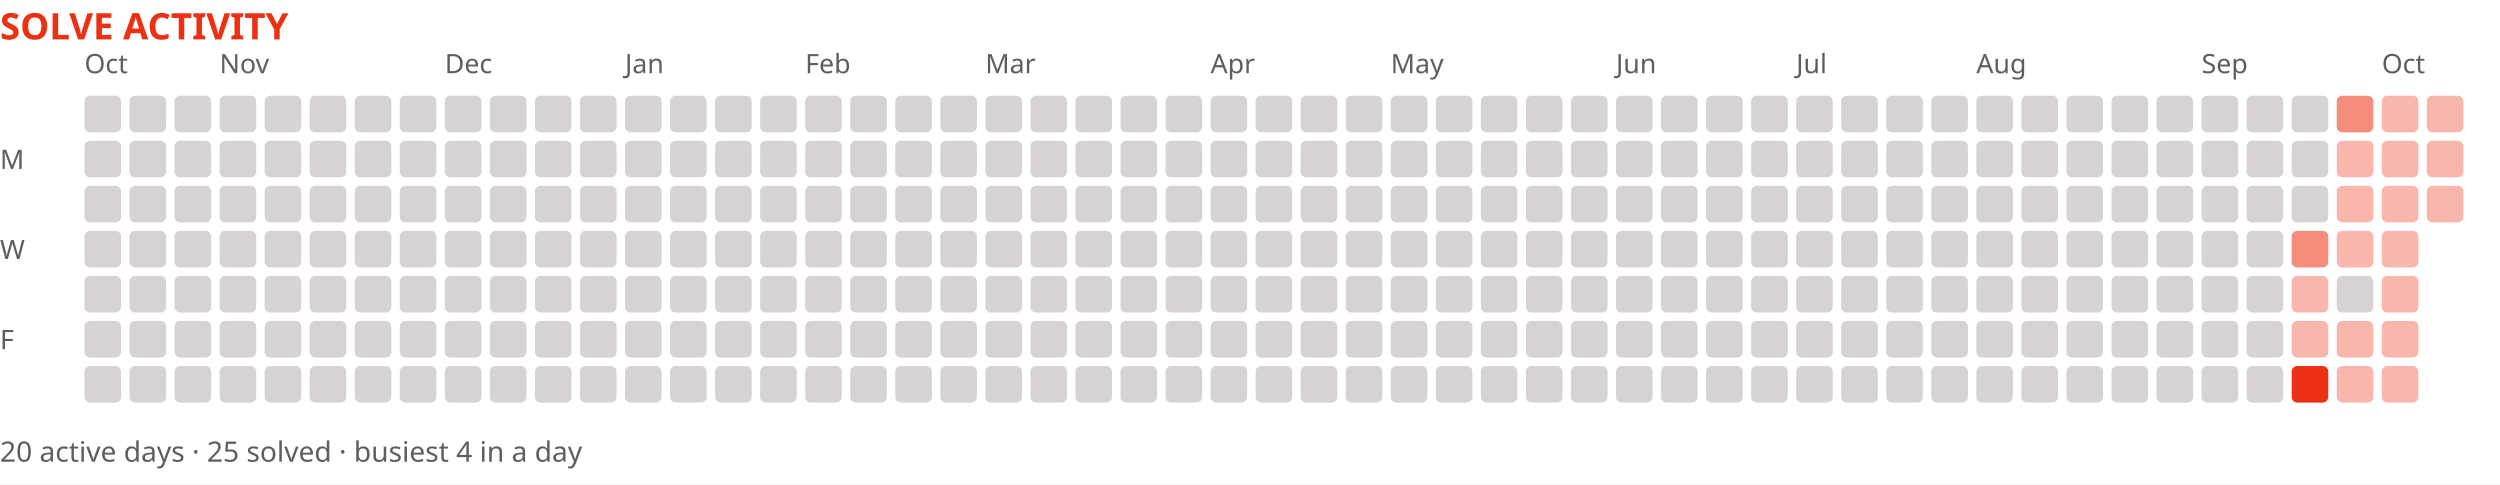
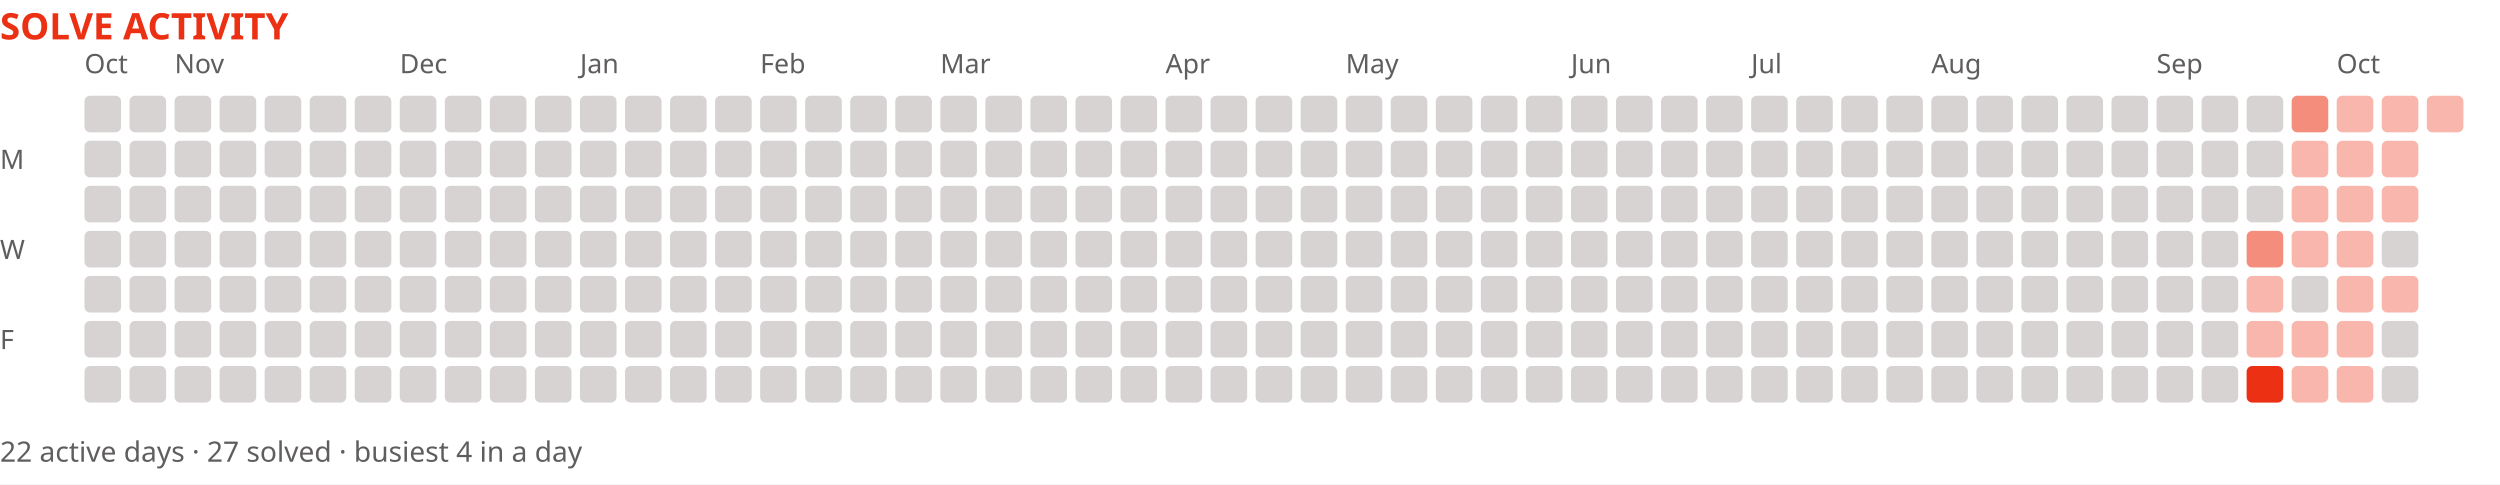
<svg xmlns="http://www.w3.org/2000/svg" width="888" height="172" viewBox="0 0 888 172" role="img" aria-label="Solve activity over the last year">
  <rect width="888" height="172" fill="#ffffff" />
  <text x="0" y="14" font-family="system-ui,sans-serif" font-size="13" font-weight="700" fill="#ec3013">SOLVE ACTIVITY</text>
  <text x="30" y="26" font-family="system-ui,sans-serif" font-size="9.5" fill="#605d5d">Oct</text>
-   <text x="78" y="26" font-family="system-ui,sans-serif" font-size="9.5" fill="#605d5d">Nov</text>
-   <text x="158" y="26" font-family="system-ui,sans-serif" font-size="9.5" fill="#605d5d">Dec</text>
-   <text x="222" y="26" font-family="system-ui,sans-serif" font-size="9.5" fill="#605d5d">Jan</text>
-   <text x="286" y="26" font-family="system-ui,sans-serif" font-size="9.5" fill="#605d5d">Feb</text>
-   <text x="350" y="26" font-family="system-ui,sans-serif" font-size="9.5" fill="#605d5d">Mar</text>
-   <text x="430" y="26" font-family="system-ui,sans-serif" font-size="9.5" fill="#605d5d">Apr</text>
-   <text x="494" y="26" font-family="system-ui,sans-serif" font-size="9.5" fill="#605d5d">May</text>
-   <text x="574" y="26" font-family="system-ui,sans-serif" font-size="9.5" fill="#605d5d">Jun</text>
-   <text x="638" y="26" font-family="system-ui,sans-serif" font-size="9.5" fill="#605d5d">Jul</text>
-   <text x="702" y="26" font-family="system-ui,sans-serif" font-size="9.5" fill="#605d5d">Aug</text>
-   <text x="782" y="26" font-family="system-ui,sans-serif" font-size="9.5" fill="#605d5d">Sep</text>
-   <text x="846" y="26" font-family="system-ui,sans-serif" font-size="9.5" fill="#605d5d">Oct</text>
+   <text x="62" y="26" font-family="system-ui,sans-serif" font-size="9.5" fill="#605d5d">Nov</text>
+   <text x="142" y="26" font-family="system-ui,sans-serif" font-size="9.5" fill="#605d5d">Dec</text>
+   <text x="206" y="26" font-family="system-ui,sans-serif" font-size="9.5" fill="#605d5d">Jan</text>
+   <text x="270" y="26" font-family="system-ui,sans-serif" font-size="9.5" fill="#605d5d">Feb</text>
+   <text x="334" y="26" font-family="system-ui,sans-serif" font-size="9.5" fill="#605d5d">Mar</text>
+   <text x="414" y="26" font-family="system-ui,sans-serif" font-size="9.5" fill="#605d5d">Apr</text>
+   <text x="478" y="26" font-family="system-ui,sans-serif" font-size="9.5" fill="#605d5d">May</text>
+   <text x="558" y="26" font-family="system-ui,sans-serif" font-size="9.5" fill="#605d5d">Jun</text>
+   <text x="622" y="26" font-family="system-ui,sans-serif" font-size="9.5" fill="#605d5d">Jul</text>
+   <text x="686" y="26" font-family="system-ui,sans-serif" font-size="9.5" fill="#605d5d">Aug</text>
+   <text x="766" y="26" font-family="system-ui,sans-serif" font-size="9.5" fill="#605d5d">Sep</text>
+   <text x="830" y="26" font-family="system-ui,sans-serif" font-size="9.5" fill="#605d5d">Oct</text>
  <text x="0" y="60" font-family="system-ui,sans-serif" font-size="9.5" fill="#605d5d">M</text>
  <text x="0" y="92" font-family="system-ui,sans-serif" font-size="9.5" fill="#605d5d">W</text>
  <text x="0" y="124" font-family="system-ui,sans-serif" font-size="9.5" fill="#605d5d">F</text>
  <rect x="30" y="34" width="13" height="13" fill="#d7d3d3" rx="2" />
  <rect x="30" y="50" width="13" height="13" fill="#d7d3d3" rx="2" />
  <rect x="30" y="66" width="13" height="13" fill="#d7d3d3" rx="2" />
  <rect x="30" y="82" width="13" height="13" fill="#d7d3d3" rx="2" />
  <rect x="30" y="98" width="13" height="13" fill="#d7d3d3" rx="2" />
  <rect x="30" y="114" width="13" height="13" fill="#d7d3d3" rx="2" />
  <rect x="30" y="130" width="13" height="13" fill="#d7d3d3" rx="2" />
  <rect x="46" y="34" width="13" height="13" fill="#d7d3d3" rx="2" />
  <rect x="46" y="50" width="13" height="13" fill="#d7d3d3" rx="2" />
  <rect x="46" y="66" width="13" height="13" fill="#d7d3d3" rx="2" />
  <rect x="46" y="82" width="13" height="13" fill="#d7d3d3" rx="2" />
  <rect x="46" y="98" width="13" height="13" fill="#d7d3d3" rx="2" />
  <rect x="46" y="114" width="13" height="13" fill="#d7d3d3" rx="2" />
  <rect x="46" y="130" width="13" height="13" fill="#d7d3d3" rx="2" />
  <rect x="62" y="34" width="13" height="13" fill="#d7d3d3" rx="2" />
  <rect x="62" y="50" width="13" height="13" fill="#d7d3d3" rx="2" />
  <rect x="62" y="66" width="13" height="13" fill="#d7d3d3" rx="2" />
  <rect x="62" y="82" width="13" height="13" fill="#d7d3d3" rx="2" />
  <rect x="62" y="98" width="13" height="13" fill="#d7d3d3" rx="2" />
  <rect x="62" y="114" width="13" height="13" fill="#d7d3d3" rx="2" />
  <rect x="62" y="130" width="13" height="13" fill="#d7d3d3" rx="2" />
  <rect x="78" y="34" width="13" height="13" fill="#d7d3d3" rx="2" />
  <rect x="78" y="50" width="13" height="13" fill="#d7d3d3" rx="2" />
  <rect x="78" y="66" width="13" height="13" fill="#d7d3d3" rx="2" />
  <rect x="78" y="82" width="13" height="13" fill="#d7d3d3" rx="2" />
  <rect x="78" y="98" width="13" height="13" fill="#d7d3d3" rx="2" />
  <rect x="78" y="114" width="13" height="13" fill="#d7d3d3" rx="2" />
  <rect x="78" y="130" width="13" height="13" fill="#d7d3d3" rx="2" />
  <rect x="94" y="34" width="13" height="13" fill="#d7d3d3" rx="2" />
  <rect x="94" y="50" width="13" height="13" fill="#d7d3d3" rx="2" />
  <rect x="94" y="66" width="13" height="13" fill="#d7d3d3" rx="2" />
  <rect x="94" y="82" width="13" height="13" fill="#d7d3d3" rx="2" />
  <rect x="94" y="98" width="13" height="13" fill="#d7d3d3" rx="2" />
  <rect x="94" y="114" width="13" height="13" fill="#d7d3d3" rx="2" />
  <rect x="94" y="130" width="13" height="13" fill="#d7d3d3" rx="2" />
  <rect x="110" y="34" width="13" height="13" fill="#d7d3d3" rx="2" />
  <rect x="110" y="50" width="13" height="13" fill="#d7d3d3" rx="2" />
  <rect x="110" y="66" width="13" height="13" fill="#d7d3d3" rx="2" />
  <rect x="110" y="82" width="13" height="13" fill="#d7d3d3" rx="2" />
  <rect x="110" y="98" width="13" height="13" fill="#d7d3d3" rx="2" />
  <rect x="110" y="114" width="13" height="13" fill="#d7d3d3" rx="2" />
  <rect x="110" y="130" width="13" height="13" fill="#d7d3d3" rx="2" />
  <rect x="126" y="34" width="13" height="13" fill="#d7d3d3" rx="2" />
  <rect x="126" y="50" width="13" height="13" fill="#d7d3d3" rx="2" />
  <rect x="126" y="66" width="13" height="13" fill="#d7d3d3" rx="2" />
  <rect x="126" y="82" width="13" height="13" fill="#d7d3d3" rx="2" />
  <rect x="126" y="98" width="13" height="13" fill="#d7d3d3" rx="2" />
  <rect x="126" y="114" width="13" height="13" fill="#d7d3d3" rx="2" />
  <rect x="126" y="130" width="13" height="13" fill="#d7d3d3" rx="2" />
  <rect x="142" y="34" width="13" height="13" fill="#d7d3d3" rx="2" />
  <rect x="142" y="50" width="13" height="13" fill="#d7d3d3" rx="2" />
  <rect x="142" y="66" width="13" height="13" fill="#d7d3d3" rx="2" />
  <rect x="142" y="82" width="13" height="13" fill="#d7d3d3" rx="2" />
  <rect x="142" y="98" width="13" height="13" fill="#d7d3d3" rx="2" />
  <rect x="142" y="114" width="13" height="13" fill="#d7d3d3" rx="2" />
  <rect x="142" y="130" width="13" height="13" fill="#d7d3d3" rx="2" />
  <rect x="158" y="34" width="13" height="13" fill="#d7d3d3" rx="2" />
  <rect x="158" y="50" width="13" height="13" fill="#d7d3d3" rx="2" />
  <rect x="158" y="66" width="13" height="13" fill="#d7d3d3" rx="2" />
  <rect x="158" y="82" width="13" height="13" fill="#d7d3d3" rx="2" />
  <rect x="158" y="98" width="13" height="13" fill="#d7d3d3" rx="2" />
  <rect x="158" y="114" width="13" height="13" fill="#d7d3d3" rx="2" />
  <rect x="158" y="130" width="13" height="13" fill="#d7d3d3" rx="2" />
  <rect x="174" y="34" width="13" height="13" fill="#d7d3d3" rx="2" />
  <rect x="174" y="50" width="13" height="13" fill="#d7d3d3" rx="2" />
  <rect x="174" y="66" width="13" height="13" fill="#d7d3d3" rx="2" />
  <rect x="174" y="82" width="13" height="13" fill="#d7d3d3" rx="2" />
  <rect x="174" y="98" width="13" height="13" fill="#d7d3d3" rx="2" />
  <rect x="174" y="114" width="13" height="13" fill="#d7d3d3" rx="2" />
  <rect x="174" y="130" width="13" height="13" fill="#d7d3d3" rx="2" />
  <rect x="190" y="34" width="13" height="13" fill="#d7d3d3" rx="2" />
  <rect x="190" y="50" width="13" height="13" fill="#d7d3d3" rx="2" />
  <rect x="190" y="66" width="13" height="13" fill="#d7d3d3" rx="2" />
  <rect x="190" y="82" width="13" height="13" fill="#d7d3d3" rx="2" />
  <rect x="190" y="98" width="13" height="13" fill="#d7d3d3" rx="2" />
  <rect x="190" y="114" width="13" height="13" fill="#d7d3d3" rx="2" />
  <rect x="190" y="130" width="13" height="13" fill="#d7d3d3" rx="2" />
  <rect x="206" y="34" width="13" height="13" fill="#d7d3d3" rx="2" />
  <rect x="206" y="50" width="13" height="13" fill="#d7d3d3" rx="2" />
  <rect x="206" y="66" width="13" height="13" fill="#d7d3d3" rx="2" />
  <rect x="206" y="82" width="13" height="13" fill="#d7d3d3" rx="2" />
  <rect x="206" y="98" width="13" height="13" fill="#d7d3d3" rx="2" />
  <rect x="206" y="114" width="13" height="13" fill="#d7d3d3" rx="2" />
  <rect x="206" y="130" width="13" height="13" fill="#d7d3d3" rx="2" />
  <rect x="222" y="34" width="13" height="13" fill="#d7d3d3" rx="2" />
  <rect x="222" y="50" width="13" height="13" fill="#d7d3d3" rx="2" />
  <rect x="222" y="66" width="13" height="13" fill="#d7d3d3" rx="2" />
  <rect x="222" y="82" width="13" height="13" fill="#d7d3d3" rx="2" />
  <rect x="222" y="98" width="13" height="13" fill="#d7d3d3" rx="2" />
  <rect x="222" y="114" width="13" height="13" fill="#d7d3d3" rx="2" />
  <rect x="222" y="130" width="13" height="13" fill="#d7d3d3" rx="2" />
  <rect x="238" y="34" width="13" height="13" fill="#d7d3d3" rx="2" />
  <rect x="238" y="50" width="13" height="13" fill="#d7d3d3" rx="2" />
  <rect x="238" y="66" width="13" height="13" fill="#d7d3d3" rx="2" />
  <rect x="238" y="82" width="13" height="13" fill="#d7d3d3" rx="2" />
  <rect x="238" y="98" width="13" height="13" fill="#d7d3d3" rx="2" />
  <rect x="238" y="114" width="13" height="13" fill="#d7d3d3" rx="2" />
  <rect x="238" y="130" width="13" height="13" fill="#d7d3d3" rx="2" />
  <rect x="254" y="34" width="13" height="13" fill="#d7d3d3" rx="2" />
  <rect x="254" y="50" width="13" height="13" fill="#d7d3d3" rx="2" />
  <rect x="254" y="66" width="13" height="13" fill="#d7d3d3" rx="2" />
  <rect x="254" y="82" width="13" height="13" fill="#d7d3d3" rx="2" />
  <rect x="254" y="98" width="13" height="13" fill="#d7d3d3" rx="2" />
  <rect x="254" y="114" width="13" height="13" fill="#d7d3d3" rx="2" />
  <rect x="254" y="130" width="13" height="13" fill="#d7d3d3" rx="2" />
  <rect x="270" y="34" width="13" height="13" fill="#d7d3d3" rx="2" />
  <rect x="270" y="50" width="13" height="13" fill="#d7d3d3" rx="2" />
  <rect x="270" y="66" width="13" height="13" fill="#d7d3d3" rx="2" />
  <rect x="270" y="82" width="13" height="13" fill="#d7d3d3" rx="2" />
  <rect x="270" y="98" width="13" height="13" fill="#d7d3d3" rx="2" />
  <rect x="270" y="114" width="13" height="13" fill="#d7d3d3" rx="2" />
  <rect x="270" y="130" width="13" height="13" fill="#d7d3d3" rx="2" />
  <rect x="286" y="34" width="13" height="13" fill="#d7d3d3" rx="2" />
  <rect x="286" y="50" width="13" height="13" fill="#d7d3d3" rx="2" />
  <rect x="286" y="66" width="13" height="13" fill="#d7d3d3" rx="2" />
  <rect x="286" y="82" width="13" height="13" fill="#d7d3d3" rx="2" />
  <rect x="286" y="98" width="13" height="13" fill="#d7d3d3" rx="2" />
  <rect x="286" y="114" width="13" height="13" fill="#d7d3d3" rx="2" />
  <rect x="286" y="130" width="13" height="13" fill="#d7d3d3" rx="2" />
  <rect x="302" y="34" width="13" height="13" fill="#d7d3d3" rx="2" />
  <rect x="302" y="50" width="13" height="13" fill="#d7d3d3" rx="2" />
  <rect x="302" y="66" width="13" height="13" fill="#d7d3d3" rx="2" />
  <rect x="302" y="82" width="13" height="13" fill="#d7d3d3" rx="2" />
  <rect x="302" y="98" width="13" height="13" fill="#d7d3d3" rx="2" />
  <rect x="302" y="114" width="13" height="13" fill="#d7d3d3" rx="2" />
  <rect x="302" y="130" width="13" height="13" fill="#d7d3d3" rx="2" />
  <rect x="318" y="34" width="13" height="13" fill="#d7d3d3" rx="2" />
  <rect x="318" y="50" width="13" height="13" fill="#d7d3d3" rx="2" />
  <rect x="318" y="66" width="13" height="13" fill="#d7d3d3" rx="2" />
  <rect x="318" y="82" width="13" height="13" fill="#d7d3d3" rx="2" />
  <rect x="318" y="98" width="13" height="13" fill="#d7d3d3" rx="2" />
  <rect x="318" y="114" width="13" height="13" fill="#d7d3d3" rx="2" />
  <rect x="318" y="130" width="13" height="13" fill="#d7d3d3" rx="2" />
  <rect x="334" y="34" width="13" height="13" fill="#d7d3d3" rx="2" />
  <rect x="334" y="50" width="13" height="13" fill="#d7d3d3" rx="2" />
  <rect x="334" y="66" width="13" height="13" fill="#d7d3d3" rx="2" />
  <rect x="334" y="82" width="13" height="13" fill="#d7d3d3" rx="2" />
  <rect x="334" y="98" width="13" height="13" fill="#d7d3d3" rx="2" />
  <rect x="334" y="114" width="13" height="13" fill="#d7d3d3" rx="2" />
  <rect x="334" y="130" width="13" height="13" fill="#d7d3d3" rx="2" />
  <rect x="350" y="34" width="13" height="13" fill="#d7d3d3" rx="2" />
  <rect x="350" y="50" width="13" height="13" fill="#d7d3d3" rx="2" />
  <rect x="350" y="66" width="13" height="13" fill="#d7d3d3" rx="2" />
  <rect x="350" y="82" width="13" height="13" fill="#d7d3d3" rx="2" />
  <rect x="350" y="98" width="13" height="13" fill="#d7d3d3" rx="2" />
  <rect x="350" y="114" width="13" height="13" fill="#d7d3d3" rx="2" />
  <rect x="350" y="130" width="13" height="13" fill="#d7d3d3" rx="2" />
  <rect x="366" y="34" width="13" height="13" fill="#d7d3d3" rx="2" />
  <rect x="366" y="50" width="13" height="13" fill="#d7d3d3" rx="2" />
  <rect x="366" y="66" width="13" height="13" fill="#d7d3d3" rx="2" />
  <rect x="366" y="82" width="13" height="13" fill="#d7d3d3" rx="2" />
  <rect x="366" y="98" width="13" height="13" fill="#d7d3d3" rx="2" />
  <rect x="366" y="114" width="13" height="13" fill="#d7d3d3" rx="2" />
  <rect x="366" y="130" width="13" height="13" fill="#d7d3d3" rx="2" />
  <rect x="382" y="34" width="13" height="13" fill="#d7d3d3" rx="2" />
  <rect x="382" y="50" width="13" height="13" fill="#d7d3d3" rx="2" />
  <rect x="382" y="66" width="13" height="13" fill="#d7d3d3" rx="2" />
  <rect x="382" y="82" width="13" height="13" fill="#d7d3d3" rx="2" />
  <rect x="382" y="98" width="13" height="13" fill="#d7d3d3" rx="2" />
  <rect x="382" y="114" width="13" height="13" fill="#d7d3d3" rx="2" />
  <rect x="382" y="130" width="13" height="13" fill="#d7d3d3" rx="2" />
  <rect x="398" y="34" width="13" height="13" fill="#d7d3d3" rx="2" />
  <rect x="398" y="50" width="13" height="13" fill="#d7d3d3" rx="2" />
  <rect x="398" y="66" width="13" height="13" fill="#d7d3d3" rx="2" />
  <rect x="398" y="82" width="13" height="13" fill="#d7d3d3" rx="2" />
  <rect x="398" y="98" width="13" height="13" fill="#d7d3d3" rx="2" />
  <rect x="398" y="114" width="13" height="13" fill="#d7d3d3" rx="2" />
  <rect x="398" y="130" width="13" height="13" fill="#d7d3d3" rx="2" />
  <rect x="414" y="34" width="13" height="13" fill="#d7d3d3" rx="2" />
  <rect x="414" y="50" width="13" height="13" fill="#d7d3d3" rx="2" />
  <rect x="414" y="66" width="13" height="13" fill="#d7d3d3" rx="2" />
  <rect x="414" y="82" width="13" height="13" fill="#d7d3d3" rx="2" />
  <rect x="414" y="98" width="13" height="13" fill="#d7d3d3" rx="2" />
  <rect x="414" y="114" width="13" height="13" fill="#d7d3d3" rx="2" />
  <rect x="414" y="130" width="13" height="13" fill="#d7d3d3" rx="2" />
  <rect x="430" y="34" width="13" height="13" fill="#d7d3d3" rx="2" />
  <rect x="430" y="50" width="13" height="13" fill="#d7d3d3" rx="2" />
  <rect x="430" y="66" width="13" height="13" fill="#d7d3d3" rx="2" />
  <rect x="430" y="82" width="13" height="13" fill="#d7d3d3" rx="2" />
  <rect x="430" y="98" width="13" height="13" fill="#d7d3d3" rx="2" />
  <rect x="430" y="114" width="13" height="13" fill="#d7d3d3" rx="2" />
  <rect x="430" y="130" width="13" height="13" fill="#d7d3d3" rx="2" />
  <rect x="446" y="34" width="13" height="13" fill="#d7d3d3" rx="2" />
  <rect x="446" y="50" width="13" height="13" fill="#d7d3d3" rx="2" />
  <rect x="446" y="66" width="13" height="13" fill="#d7d3d3" rx="2" />
  <rect x="446" y="82" width="13" height="13" fill="#d7d3d3" rx="2" />
  <rect x="446" y="98" width="13" height="13" fill="#d7d3d3" rx="2" />
  <rect x="446" y="114" width="13" height="13" fill="#d7d3d3" rx="2" />
  <rect x="446" y="130" width="13" height="13" fill="#d7d3d3" rx="2" />
  <rect x="462" y="34" width="13" height="13" fill="#d7d3d3" rx="2" />
  <rect x="462" y="50" width="13" height="13" fill="#d7d3d3" rx="2" />
  <rect x="462" y="66" width="13" height="13" fill="#d7d3d3" rx="2" />
  <rect x="462" y="82" width="13" height="13" fill="#d7d3d3" rx="2" />
  <rect x="462" y="98" width="13" height="13" fill="#d7d3d3" rx="2" />
  <rect x="462" y="114" width="13" height="13" fill="#d7d3d3" rx="2" />
  <rect x="462" y="130" width="13" height="13" fill="#d7d3d3" rx="2" />
  <rect x="478" y="34" width="13" height="13" fill="#d7d3d3" rx="2" />
  <rect x="478" y="50" width="13" height="13" fill="#d7d3d3" rx="2" />
  <rect x="478" y="66" width="13" height="13" fill="#d7d3d3" rx="2" />
  <rect x="478" y="82" width="13" height="13" fill="#d7d3d3" rx="2" />
  <rect x="478" y="98" width="13" height="13" fill="#d7d3d3" rx="2" />
  <rect x="478" y="114" width="13" height="13" fill="#d7d3d3" rx="2" />
  <rect x="478" y="130" width="13" height="13" fill="#d7d3d3" rx="2" />
  <rect x="494" y="34" width="13" height="13" fill="#d7d3d3" rx="2" />
  <rect x="494" y="50" width="13" height="13" fill="#d7d3d3" rx="2" />
  <rect x="494" y="66" width="13" height="13" fill="#d7d3d3" rx="2" />
  <rect x="494" y="82" width="13" height="13" fill="#d7d3d3" rx="2" />
  <rect x="494" y="98" width="13" height="13" fill="#d7d3d3" rx="2" />
  <rect x="494" y="114" width="13" height="13" fill="#d7d3d3" rx="2" />
  <rect x="494" y="130" width="13" height="13" fill="#d7d3d3" rx="2" />
  <rect x="510" y="34" width="13" height="13" fill="#d7d3d3" rx="2" />
  <rect x="510" y="50" width="13" height="13" fill="#d7d3d3" rx="2" />
  <rect x="510" y="66" width="13" height="13" fill="#d7d3d3" rx="2" />
  <rect x="510" y="82" width="13" height="13" fill="#d7d3d3" rx="2" />
  <rect x="510" y="98" width="13" height="13" fill="#d7d3d3" rx="2" />
  <rect x="510" y="114" width="13" height="13" fill="#d7d3d3" rx="2" />
  <rect x="510" y="130" width="13" height="13" fill="#d7d3d3" rx="2" />
  <rect x="526" y="34" width="13" height="13" fill="#d7d3d3" rx="2" />
  <rect x="526" y="50" width="13" height="13" fill="#d7d3d3" rx="2" />
  <rect x="526" y="66" width="13" height="13" fill="#d7d3d3" rx="2" />
  <rect x="526" y="82" width="13" height="13" fill="#d7d3d3" rx="2" />
  <rect x="526" y="98" width="13" height="13" fill="#d7d3d3" rx="2" />
  <rect x="526" y="114" width="13" height="13" fill="#d7d3d3" rx="2" />
  <rect x="526" y="130" width="13" height="13" fill="#d7d3d3" rx="2" />
  <rect x="542" y="34" width="13" height="13" fill="#d7d3d3" rx="2" />
  <rect x="542" y="50" width="13" height="13" fill="#d7d3d3" rx="2" />
  <rect x="542" y="66" width="13" height="13" fill="#d7d3d3" rx="2" />
  <rect x="542" y="82" width="13" height="13" fill="#d7d3d3" rx="2" />
  <rect x="542" y="98" width="13" height="13" fill="#d7d3d3" rx="2" />
  <rect x="542" y="114" width="13" height="13" fill="#d7d3d3" rx="2" />
  <rect x="542" y="130" width="13" height="13" fill="#d7d3d3" rx="2" />
  <rect x="558" y="34" width="13" height="13" fill="#d7d3d3" rx="2" />
  <rect x="558" y="50" width="13" height="13" fill="#d7d3d3" rx="2" />
  <rect x="558" y="66" width="13" height="13" fill="#d7d3d3" rx="2" />
  <rect x="558" y="82" width="13" height="13" fill="#d7d3d3" rx="2" />
  <rect x="558" y="98" width="13" height="13" fill="#d7d3d3" rx="2" />
  <rect x="558" y="114" width="13" height="13" fill="#d7d3d3" rx="2" />
  <rect x="558" y="130" width="13" height="13" fill="#d7d3d3" rx="2" />
  <rect x="574" y="34" width="13" height="13" fill="#d7d3d3" rx="2" />
  <rect x="574" y="50" width="13" height="13" fill="#d7d3d3" rx="2" />
  <rect x="574" y="66" width="13" height="13" fill="#d7d3d3" rx="2" />
  <rect x="574" y="82" width="13" height="13" fill="#d7d3d3" rx="2" />
  <rect x="574" y="98" width="13" height="13" fill="#d7d3d3" rx="2" />
  <rect x="574" y="114" width="13" height="13" fill="#d7d3d3" rx="2" />
  <rect x="574" y="130" width="13" height="13" fill="#d7d3d3" rx="2" />
  <rect x="590" y="34" width="13" height="13" fill="#d7d3d3" rx="2" />
  <rect x="590" y="50" width="13" height="13" fill="#d7d3d3" rx="2" />
  <rect x="590" y="66" width="13" height="13" fill="#d7d3d3" rx="2" />
  <rect x="590" y="82" width="13" height="13" fill="#d7d3d3" rx="2" />
  <rect x="590" y="98" width="13" height="13" fill="#d7d3d3" rx="2" />
  <rect x="590" y="114" width="13" height="13" fill="#d7d3d3" rx="2" />
  <rect x="590" y="130" width="13" height="13" fill="#d7d3d3" rx="2" />
  <rect x="606" y="34" width="13" height="13" fill="#d7d3d3" rx="2" />
  <rect x="606" y="50" width="13" height="13" fill="#d7d3d3" rx="2" />
  <rect x="606" y="66" width="13" height="13" fill="#d7d3d3" rx="2" />
  <rect x="606" y="82" width="13" height="13" fill="#d7d3d3" rx="2" />
  <rect x="606" y="98" width="13" height="13" fill="#d7d3d3" rx="2" />
  <rect x="606" y="114" width="13" height="13" fill="#d7d3d3" rx="2" />
  <rect x="606" y="130" width="13" height="13" fill="#d7d3d3" rx="2" />
  <rect x="622" y="34" width="13" height="13" fill="#d7d3d3" rx="2" />
  <rect x="622" y="50" width="13" height="13" fill="#d7d3d3" rx="2" />
  <rect x="622" y="66" width="13" height="13" fill="#d7d3d3" rx="2" />
  <rect x="622" y="82" width="13" height="13" fill="#d7d3d3" rx="2" />
  <rect x="622" y="98" width="13" height="13" fill="#d7d3d3" rx="2" />
  <rect x="622" y="114" width="13" height="13" fill="#d7d3d3" rx="2" />
  <rect x="622" y="130" width="13" height="13" fill="#d7d3d3" rx="2" />
  <rect x="638" y="34" width="13" height="13" fill="#d7d3d3" rx="2" />
  <rect x="638" y="50" width="13" height="13" fill="#d7d3d3" rx="2" />
  <rect x="638" y="66" width="13" height="13" fill="#d7d3d3" rx="2" />
  <rect x="638" y="82" width="13" height="13" fill="#d7d3d3" rx="2" />
  <rect x="638" y="98" width="13" height="13" fill="#d7d3d3" rx="2" />
  <rect x="638" y="114" width="13" height="13" fill="#d7d3d3" rx="2" />
  <rect x="638" y="130" width="13" height="13" fill="#d7d3d3" rx="2" />
  <rect x="654" y="34" width="13" height="13" fill="#d7d3d3" rx="2" />
  <rect x="654" y="50" width="13" height="13" fill="#d7d3d3" rx="2" />
  <rect x="654" y="66" width="13" height="13" fill="#d7d3d3" rx="2" />
  <rect x="654" y="82" width="13" height="13" fill="#d7d3d3" rx="2" />
  <rect x="654" y="98" width="13" height="13" fill="#d7d3d3" rx="2" />
  <rect x="654" y="114" width="13" height="13" fill="#d7d3d3" rx="2" />
  <rect x="654" y="130" width="13" height="13" fill="#d7d3d3" rx="2" />
  <rect x="670" y="34" width="13" height="13" fill="#d7d3d3" rx="2" />
  <rect x="670" y="50" width="13" height="13" fill="#d7d3d3" rx="2" />
  <rect x="670" y="66" width="13" height="13" fill="#d7d3d3" rx="2" />
  <rect x="670" y="82" width="13" height="13" fill="#d7d3d3" rx="2" />
  <rect x="670" y="98" width="13" height="13" fill="#d7d3d3" rx="2" />
  <rect x="670" y="114" width="13" height="13" fill="#d7d3d3" rx="2" />
  <rect x="670" y="130" width="13" height="13" fill="#d7d3d3" rx="2" />
  <rect x="686" y="34" width="13" height="13" fill="#d7d3d3" rx="2" />
  <rect x="686" y="50" width="13" height="13" fill="#d7d3d3" rx="2" />
  <rect x="686" y="66" width="13" height="13" fill="#d7d3d3" rx="2" />
  <rect x="686" y="82" width="13" height="13" fill="#d7d3d3" rx="2" />
  <rect x="686" y="98" width="13" height="13" fill="#d7d3d3" rx="2" />
  <rect x="686" y="114" width="13" height="13" fill="#d7d3d3" rx="2" />
  <rect x="686" y="130" width="13" height="13" fill="#d7d3d3" rx="2" />
  <rect x="702" y="34" width="13" height="13" fill="#d7d3d3" rx="2" />
  <rect x="702" y="50" width="13" height="13" fill="#d7d3d3" rx="2" />
  <rect x="702" y="66" width="13" height="13" fill="#d7d3d3" rx="2" />
  <rect x="702" y="82" width="13" height="13" fill="#d7d3d3" rx="2" />
  <rect x="702" y="98" width="13" height="13" fill="#d7d3d3" rx="2" />
  <rect x="702" y="114" width="13" height="13" fill="#d7d3d3" rx="2" />
  <rect x="702" y="130" width="13" height="13" fill="#d7d3d3" rx="2" />
  <rect x="718" y="34" width="13" height="13" fill="#d7d3d3" rx="2" />
  <rect x="718" y="50" width="13" height="13" fill="#d7d3d3" rx="2" />
  <rect x="718" y="66" width="13" height="13" fill="#d7d3d3" rx="2" />
  <rect x="718" y="82" width="13" height="13" fill="#d7d3d3" rx="2" />
  <rect x="718" y="98" width="13" height="13" fill="#d7d3d3" rx="2" />
  <rect x="718" y="114" width="13" height="13" fill="#d7d3d3" rx="2" />
  <rect x="718" y="130" width="13" height="13" fill="#d7d3d3" rx="2" />
  <rect x="734" y="34" width="13" height="13" fill="#d7d3d3" rx="2" />
  <rect x="734" y="50" width="13" height="13" fill="#d7d3d3" rx="2" />
  <rect x="734" y="66" width="13" height="13" fill="#d7d3d3" rx="2" />
  <rect x="734" y="82" width="13" height="13" fill="#d7d3d3" rx="2" />
  <rect x="734" y="98" width="13" height="13" fill="#d7d3d3" rx="2" />
  <rect x="734" y="114" width="13" height="13" fill="#d7d3d3" rx="2" />
  <rect x="734" y="130" width="13" height="13" fill="#d7d3d3" rx="2" />
  <rect x="750" y="34" width="13" height="13" fill="#d7d3d3" rx="2" />
  <rect x="750" y="50" width="13" height="13" fill="#d7d3d3" rx="2" />
  <rect x="750" y="66" width="13" height="13" fill="#d7d3d3" rx="2" />
  <rect x="750" y="82" width="13" height="13" fill="#d7d3d3" rx="2" />
  <rect x="750" y="98" width="13" height="13" fill="#d7d3d3" rx="2" />
  <rect x="750" y="114" width="13" height="13" fill="#d7d3d3" rx="2" />
  <rect x="750" y="130" width="13" height="13" fill="#d7d3d3" rx="2" />
  <rect x="766" y="34" width="13" height="13" fill="#d7d3d3" rx="2" />
  <rect x="766" y="50" width="13" height="13" fill="#d7d3d3" rx="2" />
  <rect x="766" y="66" width="13" height="13" fill="#d7d3d3" rx="2" />
  <rect x="766" y="82" width="13" height="13" fill="#d7d3d3" rx="2" />
  <rect x="766" y="98" width="13" height="13" fill="#d7d3d3" rx="2" />
  <rect x="766" y="114" width="13" height="13" fill="#d7d3d3" rx="2" />
  <rect x="766" y="130" width="13" height="13" fill="#d7d3d3" rx="2" />
  <rect x="782" y="34" width="13" height="13" fill="#d7d3d3" rx="2" />
  <rect x="782" y="50" width="13" height="13" fill="#d7d3d3" rx="2" />
  <rect x="782" y="66" width="13" height="13" fill="#d7d3d3" rx="2" />
  <rect x="782" y="82" width="13" height="13" fill="#d7d3d3" rx="2" />
  <rect x="782" y="98" width="13" height="13" fill="#d7d3d3" rx="2" />
  <rect x="782" y="114" width="13" height="13" fill="#d7d3d3" rx="2" />
  <rect x="782" y="130" width="13" height="13" fill="#d7d3d3" rx="2" />
  <rect x="798" y="34" width="13" height="13" fill="#d7d3d3" rx="2" />
  <rect x="798" y="50" width="13" height="13" fill="#d7d3d3" rx="2" />
  <rect x="798" y="66" width="13" height="13" fill="#d7d3d3" rx="2" />
-   <rect x="798" y="82" width="13" height="13" fill="#d7d3d3" rx="2" />
-   <rect x="798" y="98" width="13" height="13" fill="#d7d3d3" rx="2" />
-   <rect x="798" y="114" width="13" height="13" fill="#d7d3d3" rx="2" />
-   <rect x="798" y="130" width="13" height="13" fill="#d7d3d3" rx="2" />
-   <rect x="814" y="34" width="13" height="13" fill="#d7d3d3" rx="2" />
-   <rect x="814" y="50" width="13" height="13" fill="#d7d3d3" rx="2" />
-   <rect x="814" y="66" width="13" height="13" fill="#d7d3d3" rx="2" />
-   <rect x="814" y="82" width="13" height="13" fill="#ec30138c" rx="2" />
-   <rect x="814" y="98" width="13" height="13" fill="#ec301359" rx="2" />
+   <rect x="798" y="82" width="13" height="13" fill="#ec30138c" rx="2" />
+   <rect x="798" y="98" width="13" height="13" fill="#ec301359" rx="2" />
+   <rect x="798" y="114" width="13" height="13" fill="#ec301359" rx="2" />
+   <rect x="798" y="130" width="13" height="13" fill="#ec3013" rx="2" />
+   <rect x="814" y="34" width="13" height="13" fill="#ec30138c" rx="2" />
+   <rect x="814" y="50" width="13" height="13" fill="#ec301359" rx="2" />
+   <rect x="814" y="66" width="13" height="13" fill="#ec301359" rx="2" />
+   <rect x="814" y="82" width="13" height="13" fill="#ec301359" rx="2" />
+   <rect x="814" y="98" width="13" height="13" fill="#d7d3d3" rx="2" />
  <rect x="814" y="114" width="13" height="13" fill="#ec301359" rx="2" />
-   <rect x="814" y="130" width="13" height="13" fill="#ec3013" rx="2" />
-   <rect x="830" y="34" width="13" height="13" fill="#ec30138c" rx="2" />
+   <rect x="814" y="130" width="13" height="13" fill="#ec301359" rx="2" />
+   <rect x="830" y="34" width="13" height="13" fill="#ec301359" rx="2" />
  <rect x="830" y="50" width="13" height="13" fill="#ec301359" rx="2" />
  <rect x="830" y="66" width="13" height="13" fill="#ec301359" rx="2" />
  <rect x="830" y="82" width="13" height="13" fill="#ec301359" rx="2" />
-   <rect x="830" y="98" width="13" height="13" fill="#d7d3d3" rx="2" />
+   <rect x="830" y="98" width="13" height="13" fill="#ec301359" rx="2" />
  <rect x="830" y="114" width="13" height="13" fill="#ec301359" rx="2" />
  <rect x="830" y="130" width="13" height="13" fill="#ec301359" rx="2" />
  <rect x="846" y="34" width="13" height="13" fill="#ec301359" rx="2" />
  <rect x="846" y="50" width="13" height="13" fill="#ec301359" rx="2" />
  <rect x="846" y="66" width="13" height="13" fill="#ec301359" rx="2" />
-   <rect x="846" y="82" width="13" height="13" fill="#ec301359" rx="2" />
+   <rect x="846" y="82" width="13" height="13" fill="#d7d3d3" rx="2" />
  <rect x="846" y="98" width="13" height="13" fill="#ec301359" rx="2" />
-   <rect x="846" y="114" width="13" height="13" fill="#ec301359" rx="2" />
-   <rect x="846" y="130" width="13" height="13" fill="#ec301359" rx="2" />
+   <rect x="846" y="114" width="13" height="13" fill="#d7d3d3" rx="2" />
+   <rect x="846" y="130" width="13" height="13" fill="#d7d3d3" rx="2" />
  <rect x="862" y="34" width="13" height="13" fill="#ec301359" rx="2" />
-   <rect x="862" y="50" width="13" height="13" fill="#ec301359" rx="2" />
-   <rect x="862" y="66" width="13" height="13" fill="#ec301359" rx="2" />
-   <text x="0" y="164" font-family="system-ui,sans-serif" font-size="10" fill="#605d5d">20 active days · 25 solved · busiest 4 in a day</text>
+   <text x="0" y="164" font-family="system-ui,sans-serif" font-size="10" fill="#605d5d">22 active days · 27 solved · busiest 4 in a day</text>
</svg>
